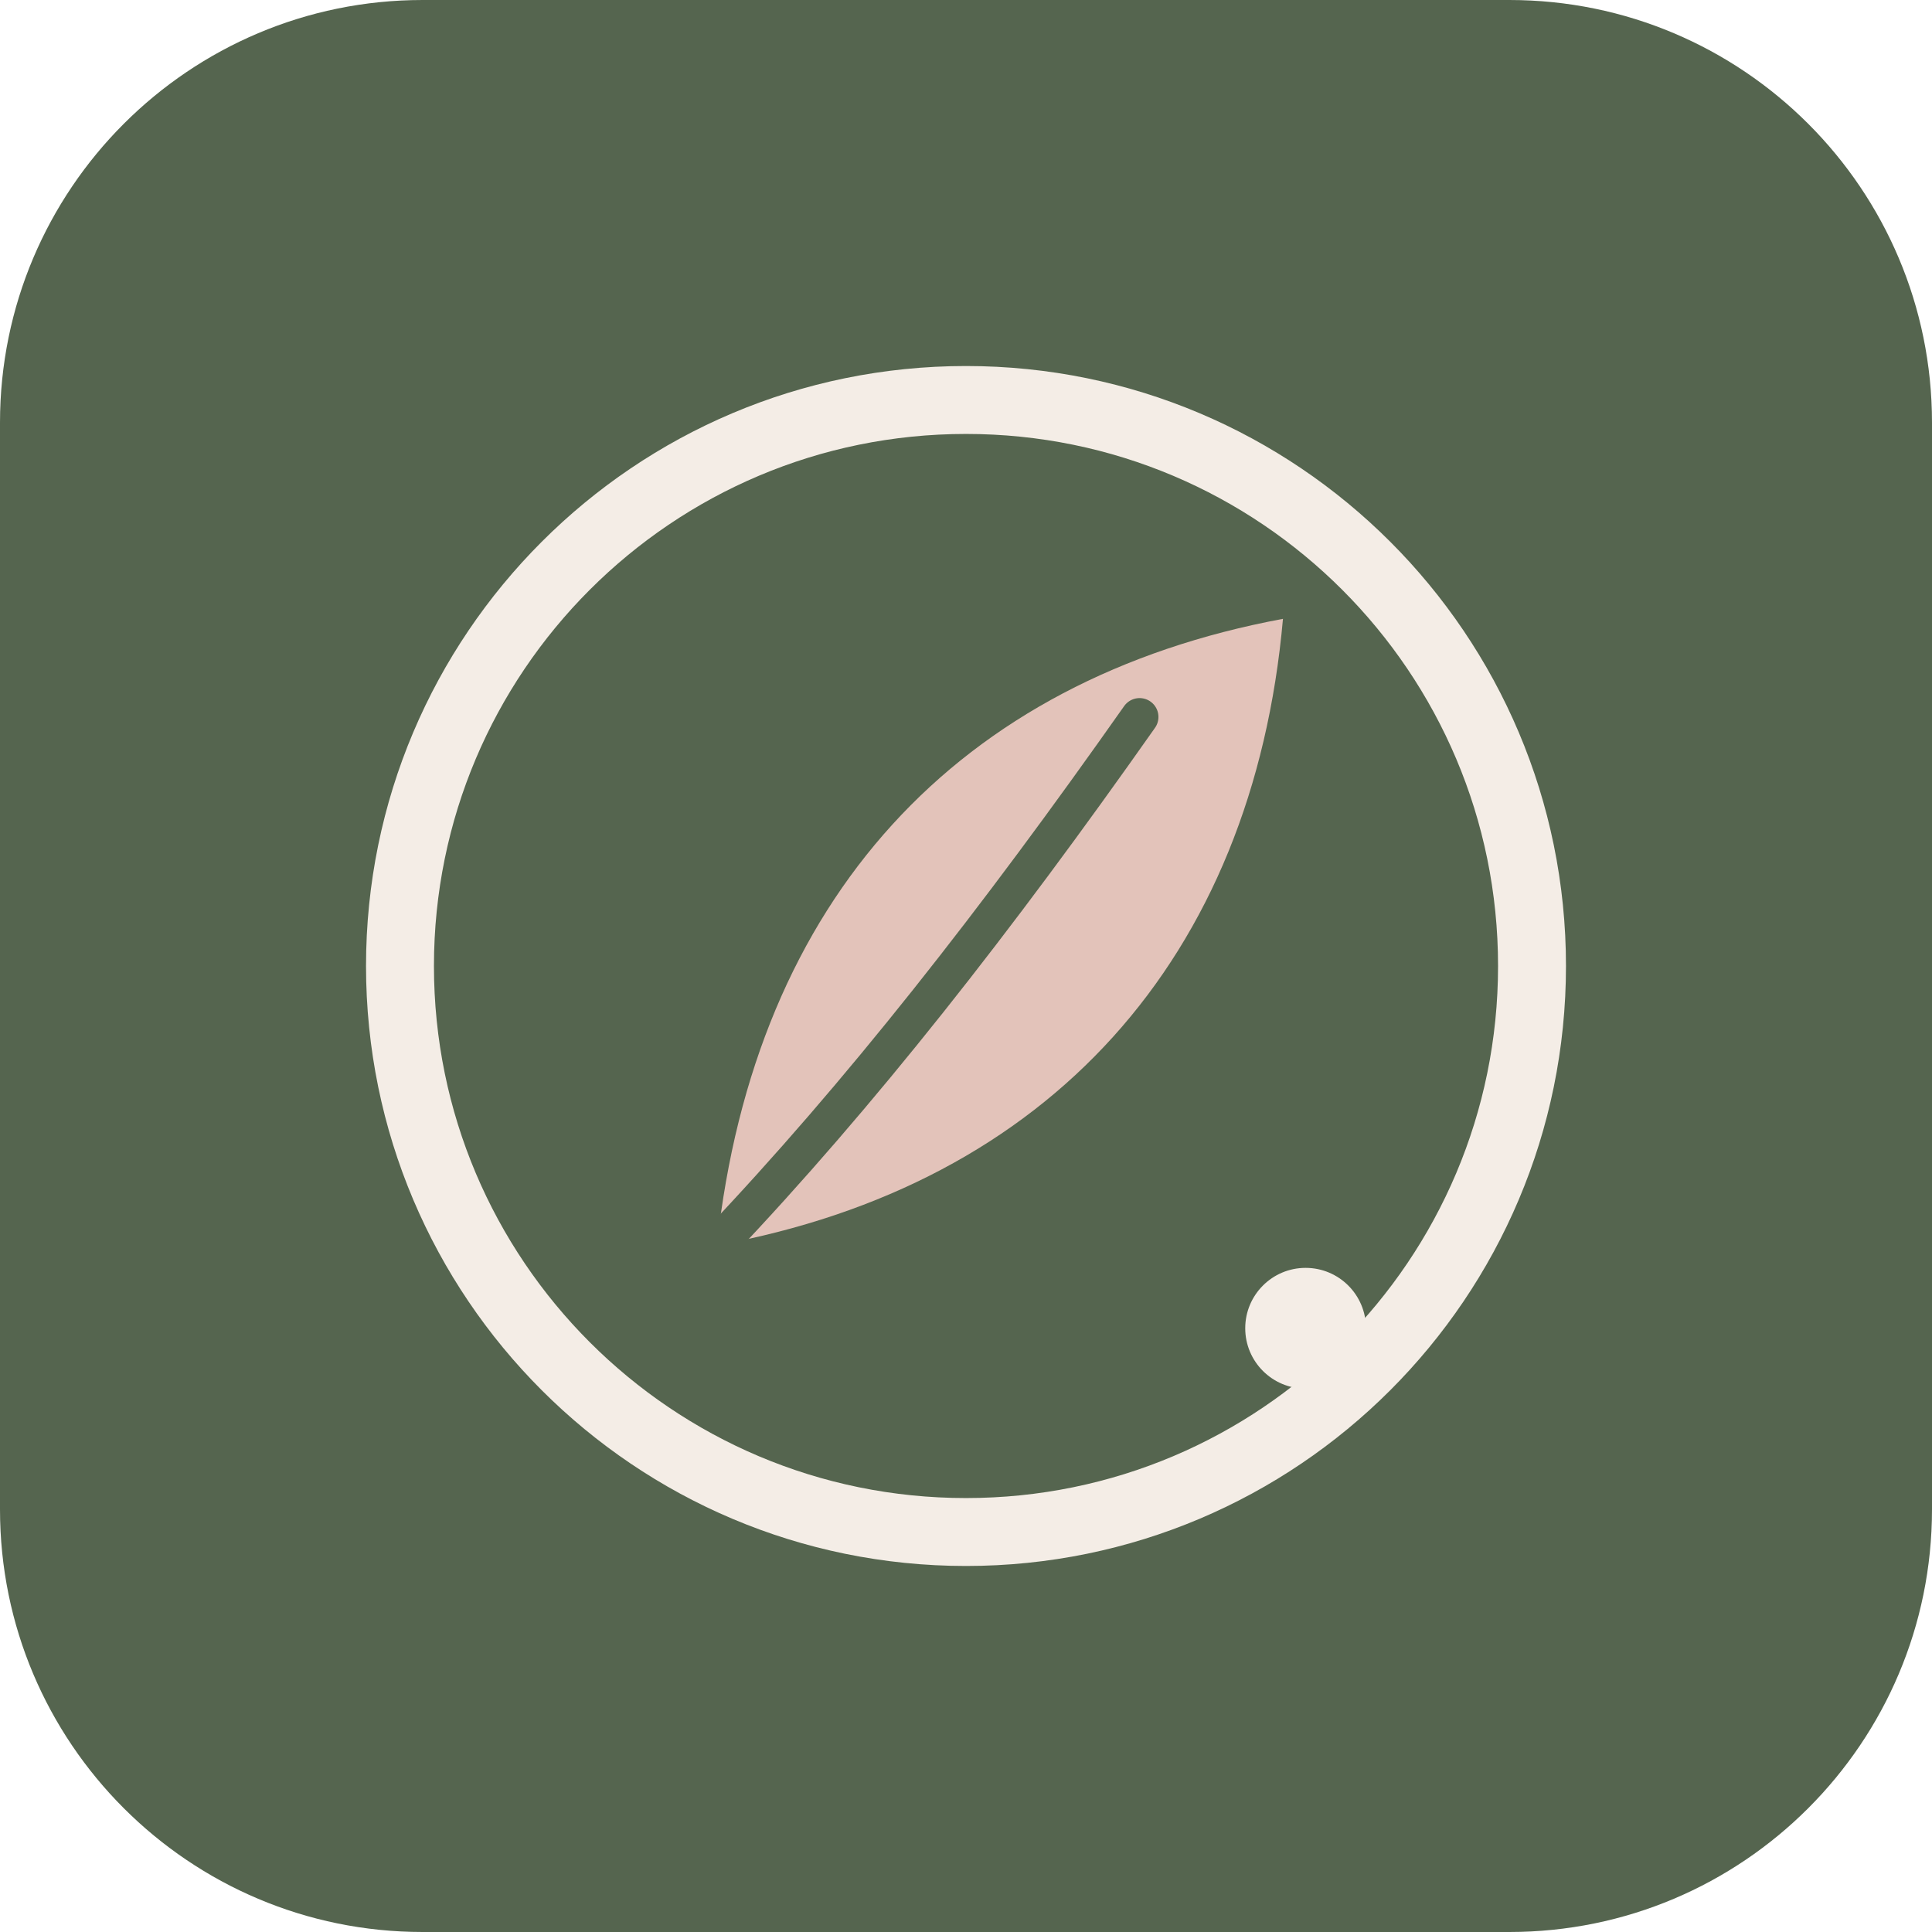
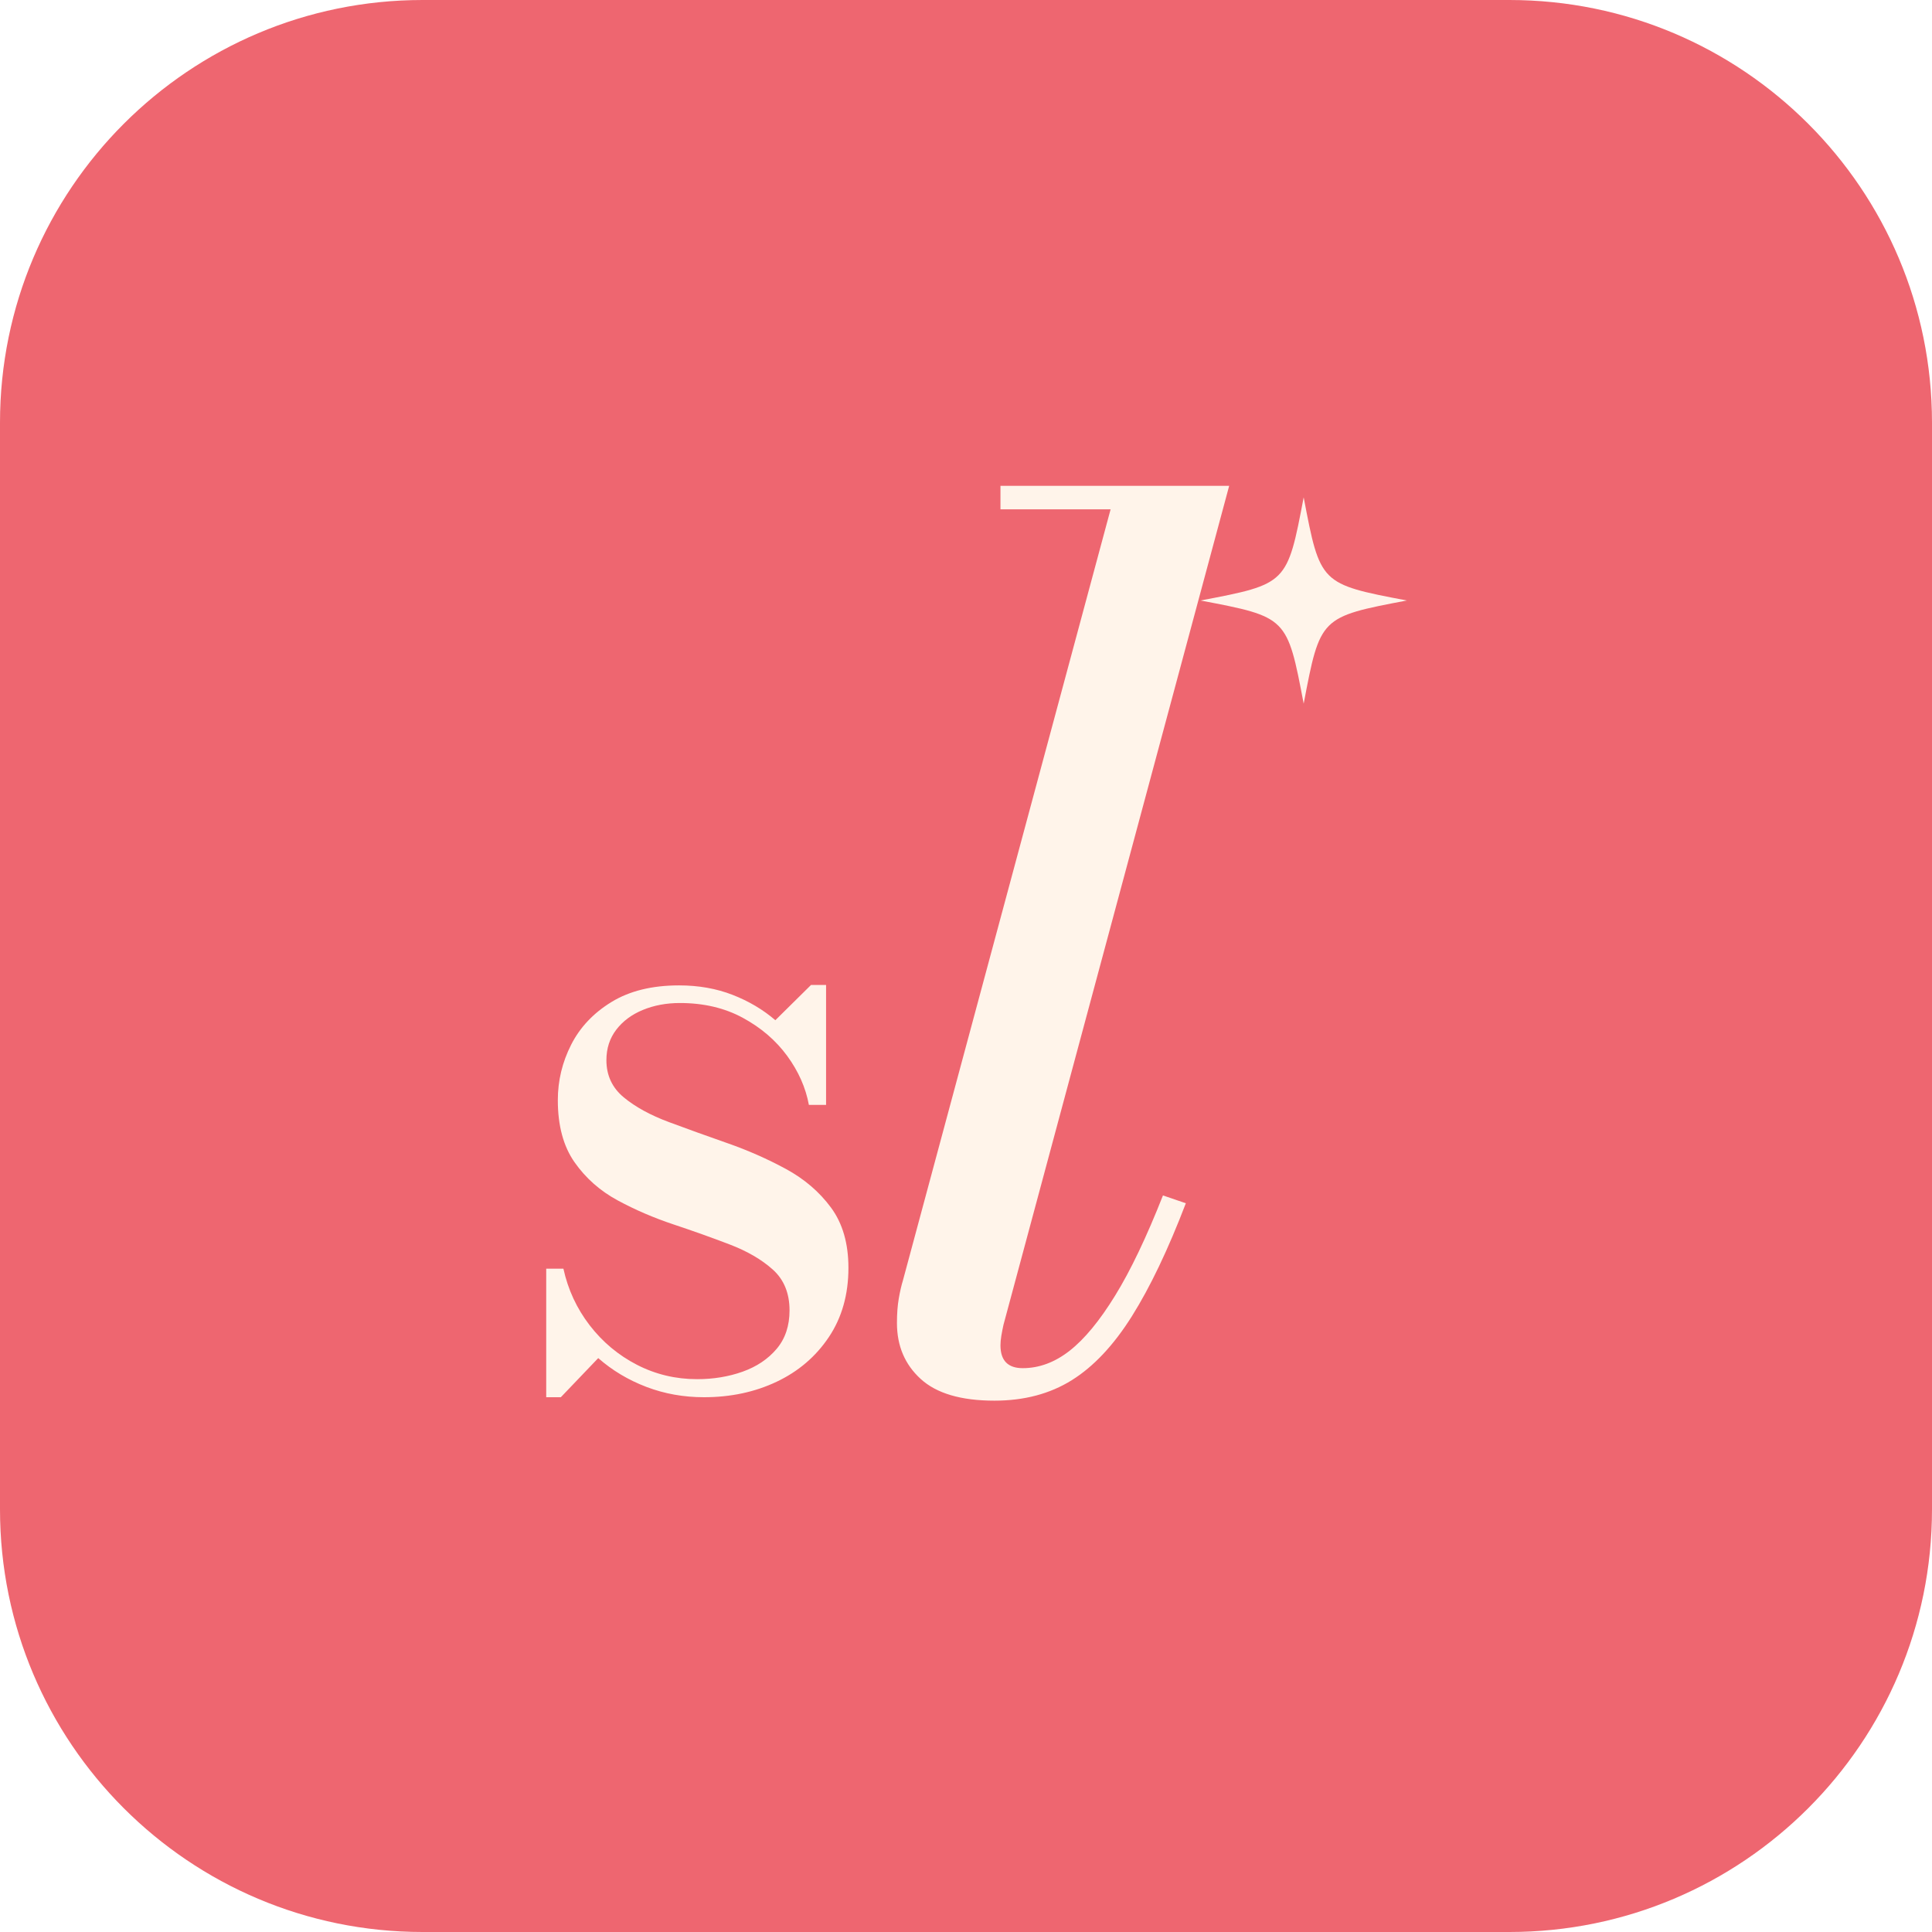
- <svg xmlns="http://www.w3.org/2000/svg" viewBox="0 0 512 512" role="img" aria-label="SKINLAB">
-   <rect width="512" height="512" rx="112" fill="#55654F" />
-   <circle cx="256" cy="256" r="150" fill="none" stroke="#F4EDE6" stroke-width="18" />
-   <path d="M190 330c10-92 64-150 150-166-8 90-62 150-150 166z" fill="#E3C3BA" />
-   <path d="M190 330c38-40 74-86 112-140" fill="none" stroke="#55654F" stroke-width="10" stroke-linecap="round" />
-   <circle cx="346" cy="352" r="16" fill="#F4EDE6" />
+ <svg xmlns="http://www.w3.org/2000/svg" viewBox="0 0 512 512">
+   <rect width="512" height="512" rx="112" fill="#EE6670" />
+   <g fill="#FFF4EA" transform="translate(134.5 368.0) scale(0.7595)">
+     <path d="M18.60 3L13.50 3L13.50-41.85L19.50-41.85Q21.90-30.90 28.65-22.12Q35.40-13.35 45.15-8.32Q54.90-3.30 66.15-3.30Q74.70-3.30 82.05-5.92Q89.40-8.55 93.90-13.87Q98.40-19.20 98.40-27.30Q98.40-36.30 92.55-41.55Q86.70-46.80 77.47-50.32Q68.25-53.85 57.90-57.30Q47.55-60.75 38.40-65.70Q29.25-70.65 23.40-78.97Q17.55-87.30 17.55-100.65Q17.55-110.85 22.20-120Q26.85-129.15 36.30-134.92Q45.75-140.70 59.85-140.70Q70.05-140.70 78.52-137.40Q87-134.10 93.45-128.55L105.90-140.85L111.15-140.85L111.15-99L105.15-99Q103.50-108 97.58-116.10Q91.65-124.20 82.13-129.37Q72.60-134.55 60.15-134.55Q53.10-134.55 47.25-132.15Q41.40-129.75 37.95-125.25Q34.50-120.75 34.50-114.60Q34.50-106.65 40.57-101.62Q46.65-96.60 56.32-93Q66-89.40 76.72-85.65Q87.45-81.90 97.13-76.65Q106.80-71.40 112.88-63.15Q118.95-54.90 118.95-42.15Q118.95-28.20 112.13-18Q105.30-7.80 93.90-2.40Q82.50 3 68.55 3Q57.90 3 48.45-0.60Q39-4.20 31.65-10.65M169.90 4.20Q152.47 4.20 144.18-3.36Q135.88-10.92 135.88-22.89Q135.88-27.72 136.51-31.39Q137.14-35.07 137.98-37.80L210.43-306.81L172-306.81L172-315L251.80-315L173.05-22.26Q172.63-20.37 172.31-18.48Q172-16.59 172-15.12Q172-7.14 179.77-7.14Q188.38-7.14 196.15-13.23Q203.92-19.32 212-32.45Q220.09-45.57 228.70-67.41L236.68-64.68Q227.44-40.53 217.88-25.30Q208.33-10.08 196.88-2.94Q185.44 4.20 169.90 4.20" />
+     <path d="M277.8 -311C283.56 -280.76 283.56 -280.76 313.8 -275C283.56 -269.24 283.56 -269.24 277.8 -239C272.04 -269.24 272.04 -269.24 241.8 -275C272.04 -280.76 272.04 -280.76 277.8 -311Z" />
+   </g>
</svg>
